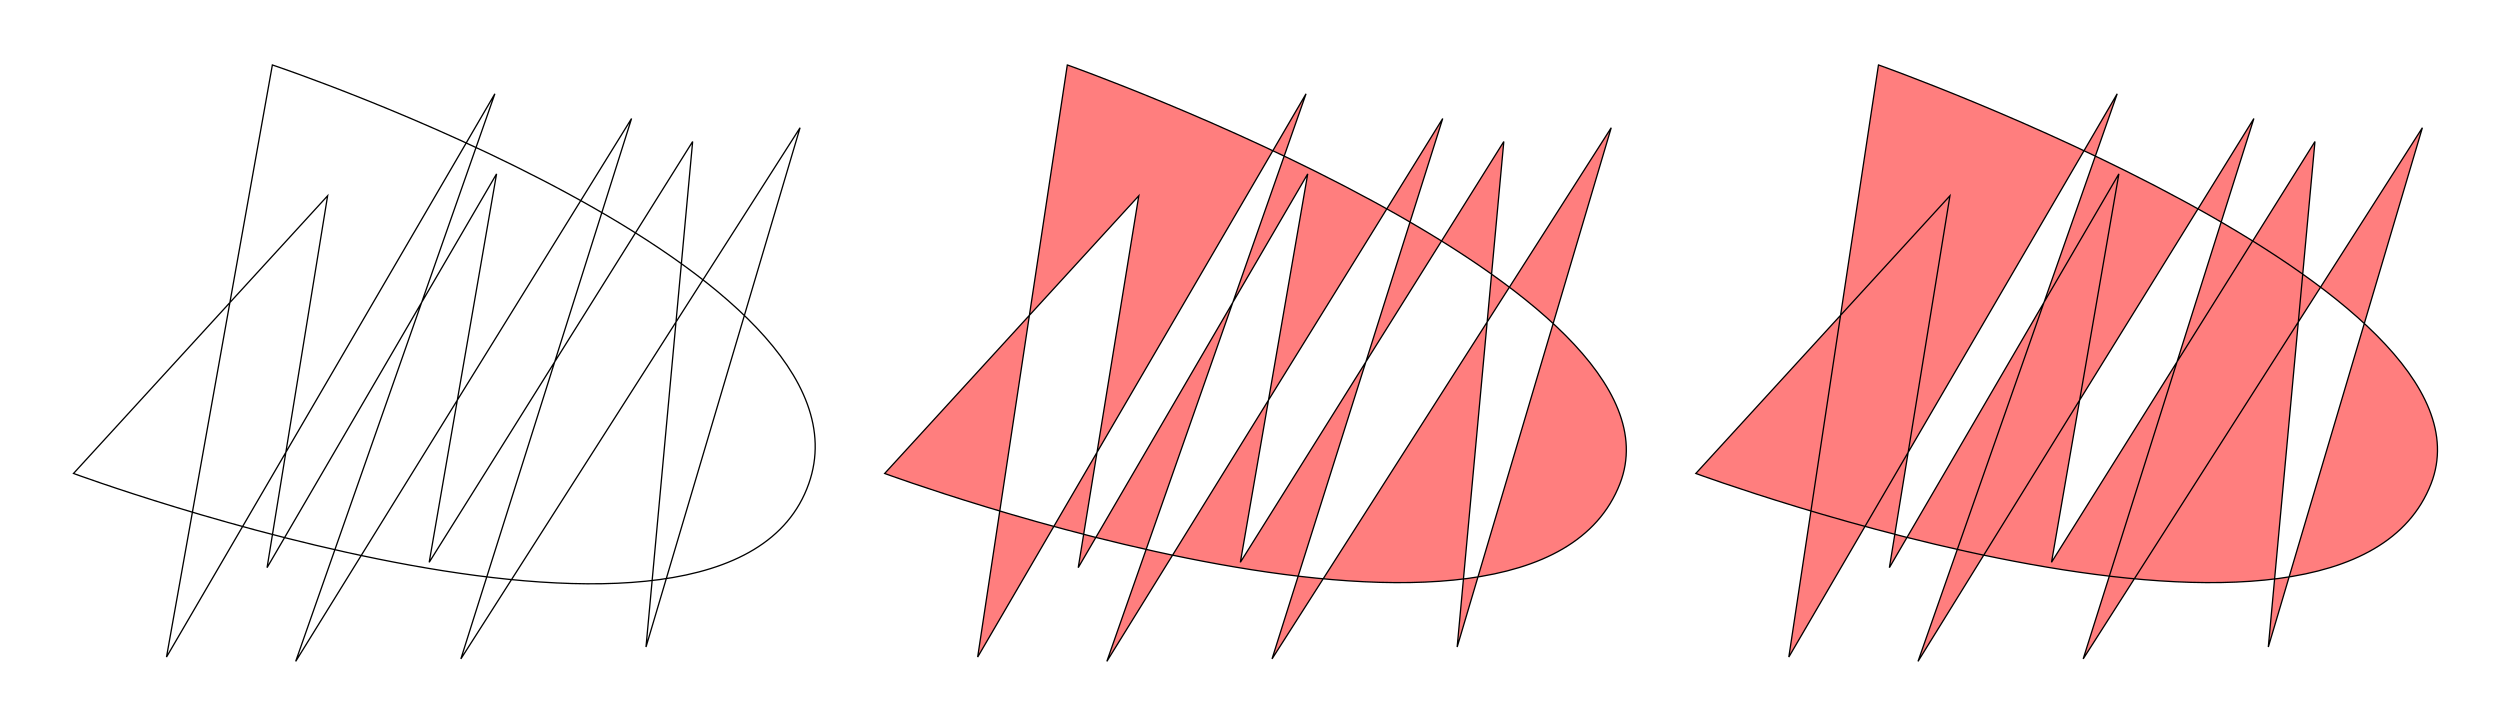
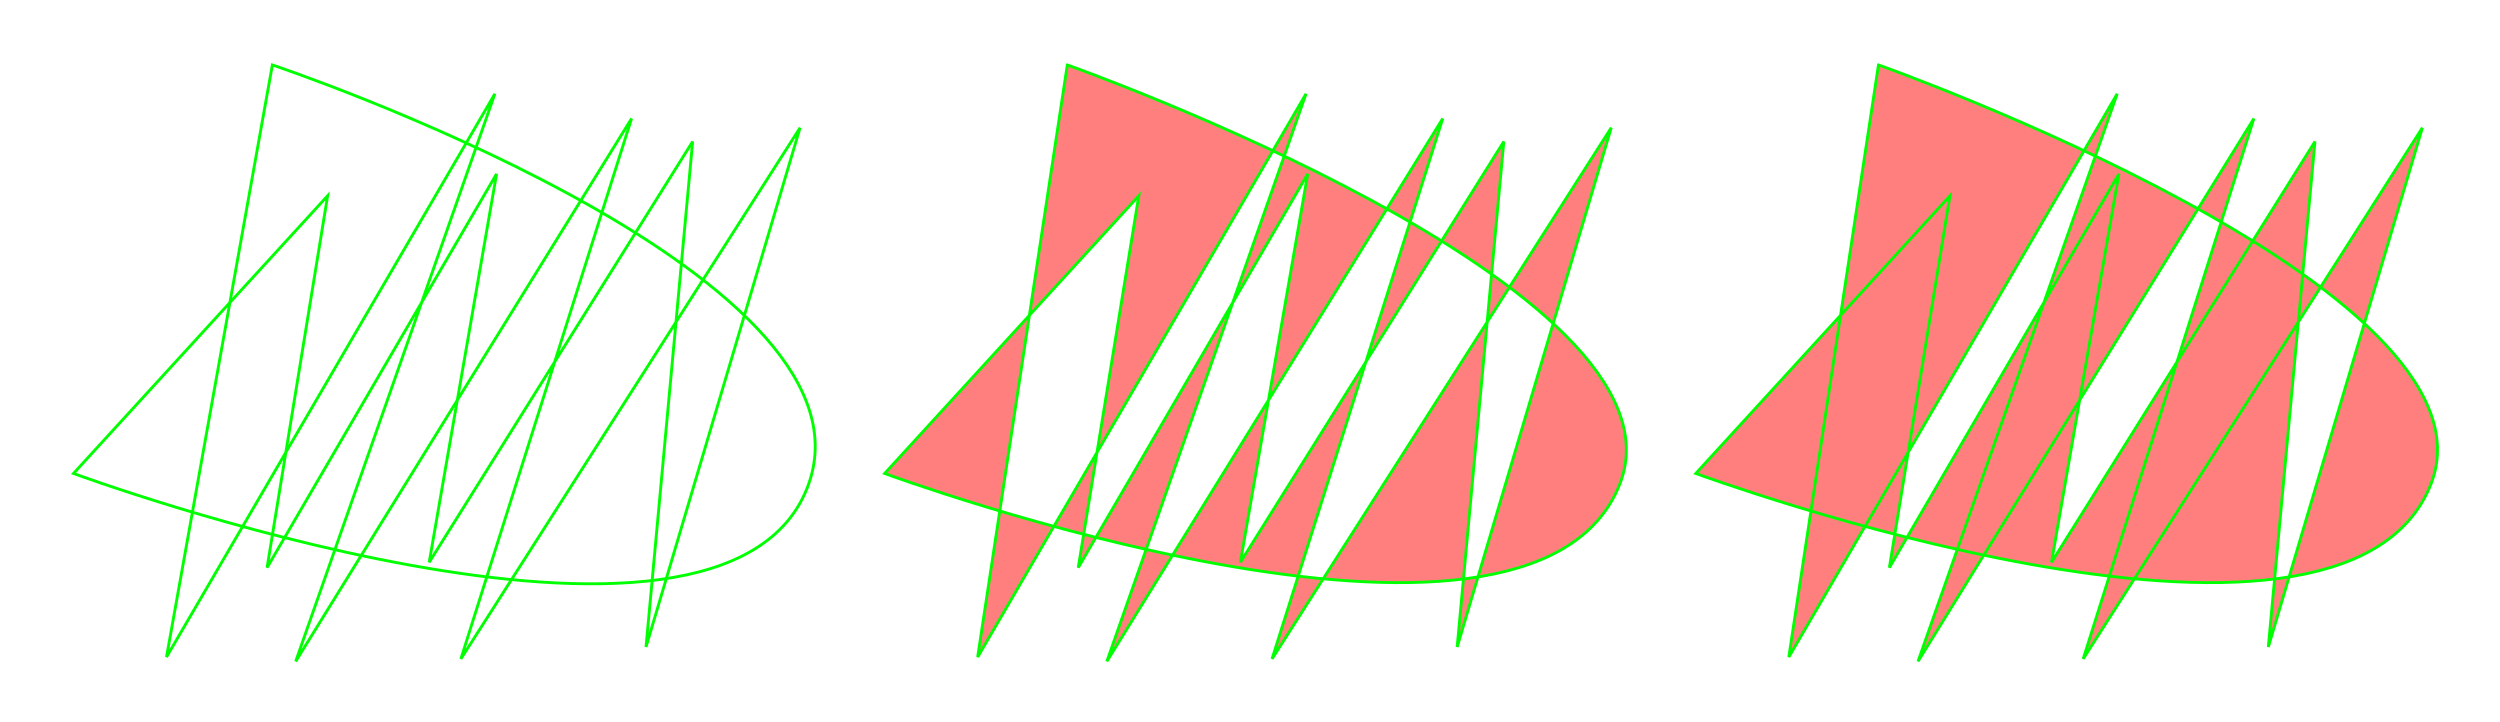
<svg xmlns="http://www.w3.org/2000/svg" width="260mm" height="75mm" viewBox="0 0 260 75" version="1.1" id="svg5">
  <defs id="defs2" />
  <g id="layer1">
-     <path style="fill:none;fill-opacity:0.505;fill-rule:nonzero;stroke:#000000;stroke-width:0.136px;stroke-linecap:butt;stroke-linejoin:miter;stroke-opacity:1" d="M 28.327,6.755 17.316,68.334 51.467,9.753 30.752,68.783 65.682,12.326 47.931,68.525 83.207,13.283 67.184,67.29 l 4.851,-52.569 -27.399,43.758 7.006,-40.395 -23.867,40.951 6.298,-38.675 -26.429,28.88 c 0,0 68.011,25.105 76.471,1.057 C 91.943,28.045 28.327,6.755 28.327,6.755 Z" id="path4408" />
-     <path style="fill:#ff0000;fill-opacity:0.505;fill-rule:evenodd;stroke:#000000;stroke-width:0.136px;stroke-linecap:butt;stroke-linejoin:miter;stroke-opacity:1" d="m 111,6.755 -9.323,61.579 34.151,-58.581 -20.715,59.03 34.93,-56.457 -17.751,56.199 35.276,-55.242 -16.023,54.008 4.851,-52.569 -27.399,43.758 7.006,-40.395 -23.867,40.951 6.298,-38.675 -26.429,28.88 c 0,0 67.253,24.825 76.471,1.057 7.904,-20.381 -57.474,-43.543 -57.474,-43.543 z" id="path5777" />
-     <path style="fill:#ff0000;fill-opacity:0.505;fill-rule:nonzero;stroke:#000000;stroke-width:0.136px;stroke-linecap:butt;stroke-linejoin:miter;stroke-opacity:1" d="M 195.361,6.755 186.037,68.334 220.189,9.753 199.474,68.783 234.403,12.326 216.652,68.525 251.928,13.283 235.905,67.29 l 4.851,-52.569 -27.399,43.758 7.006,-40.395 -23.867,40.951 6.298,-38.675 -26.429,28.88 c 0,0 67.253,24.825 76.471,1.057 7.904,-20.381 -57.474,-43.543 -57.474,-43.543 z" id="path5779" />
+     <path style="fill:none;fill-opacity:0.505;fill-rule:nonzero;stroke:#00ff00;stroke-width:0.3;stroke-linecap:butt;stroke-linejoin:miter;stroke-opacity:1" d="M 28.327,6.755 17.316,68.334 51.467,9.753 30.752,68.783 65.682,12.326 47.931,68.525 83.207,13.283 67.184,67.29 l 4.851,-52.569 -27.399,43.758 7.006,-40.395 -23.867,40.951 6.298,-38.675 -26.429,28.88 c 0,0 68.011,25.105 76.471,1.057 C 91.943,28.045 28.327,6.755 28.327,6.755 Z" id="path4408" />
+     <path style="fill:#ff0000;fill-opacity:0.505;fill-rule:evenodd;stroke:#00ff00;stroke-width:0.3;stroke-linecap:butt;stroke-linejoin:miter;stroke-opacity:1" d="m 111,6.755 -9.323,61.579 34.151,-58.581 -20.715,59.03 34.93,-56.457 -17.751,56.199 35.276,-55.242 -16.023,54.008 4.851,-52.569 -27.399,43.758 7.006,-40.395 -23.867,40.951 6.298,-38.675 -26.429,28.88 c 0,0 67.253,24.825 76.471,1.057 7.904,-20.381 -57.474,-43.543 -57.474,-43.543 z" id="path5777" />
+     <path style="fill:#ff0000;fill-opacity:0.505;fill-rule:nonzero;stroke:#00ff00;stroke-width:0.3;stroke-linecap:butt;stroke-linejoin:miter;stroke-opacity:1" d="M 195.361,6.755 186.037,68.334 220.189,9.753 199.474,68.783 234.403,12.326 216.652,68.525 251.928,13.283 235.905,67.29 l 4.851,-52.569 -27.399,43.758 7.006,-40.395 -23.867,40.951 6.298,-38.675 -26.429,28.88 c 0,0 67.253,24.825 76.471,1.057 7.904,-20.381 -57.474,-43.543 -57.474,-43.543 z" id="path5779" />
  </g>
</svg>
